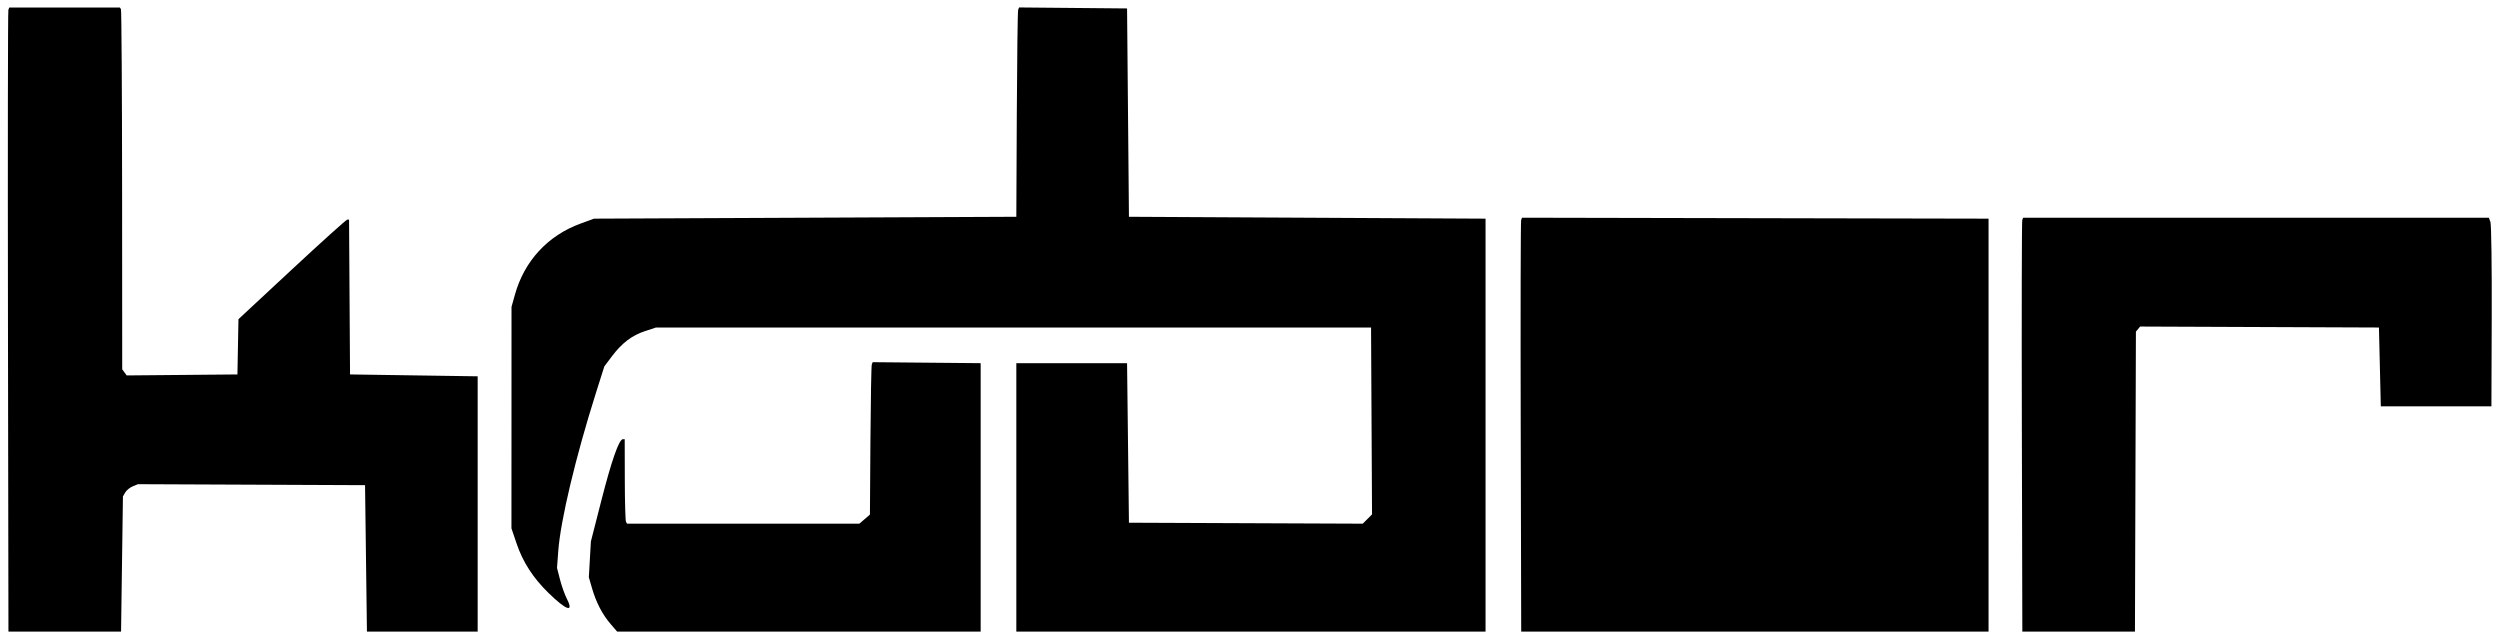
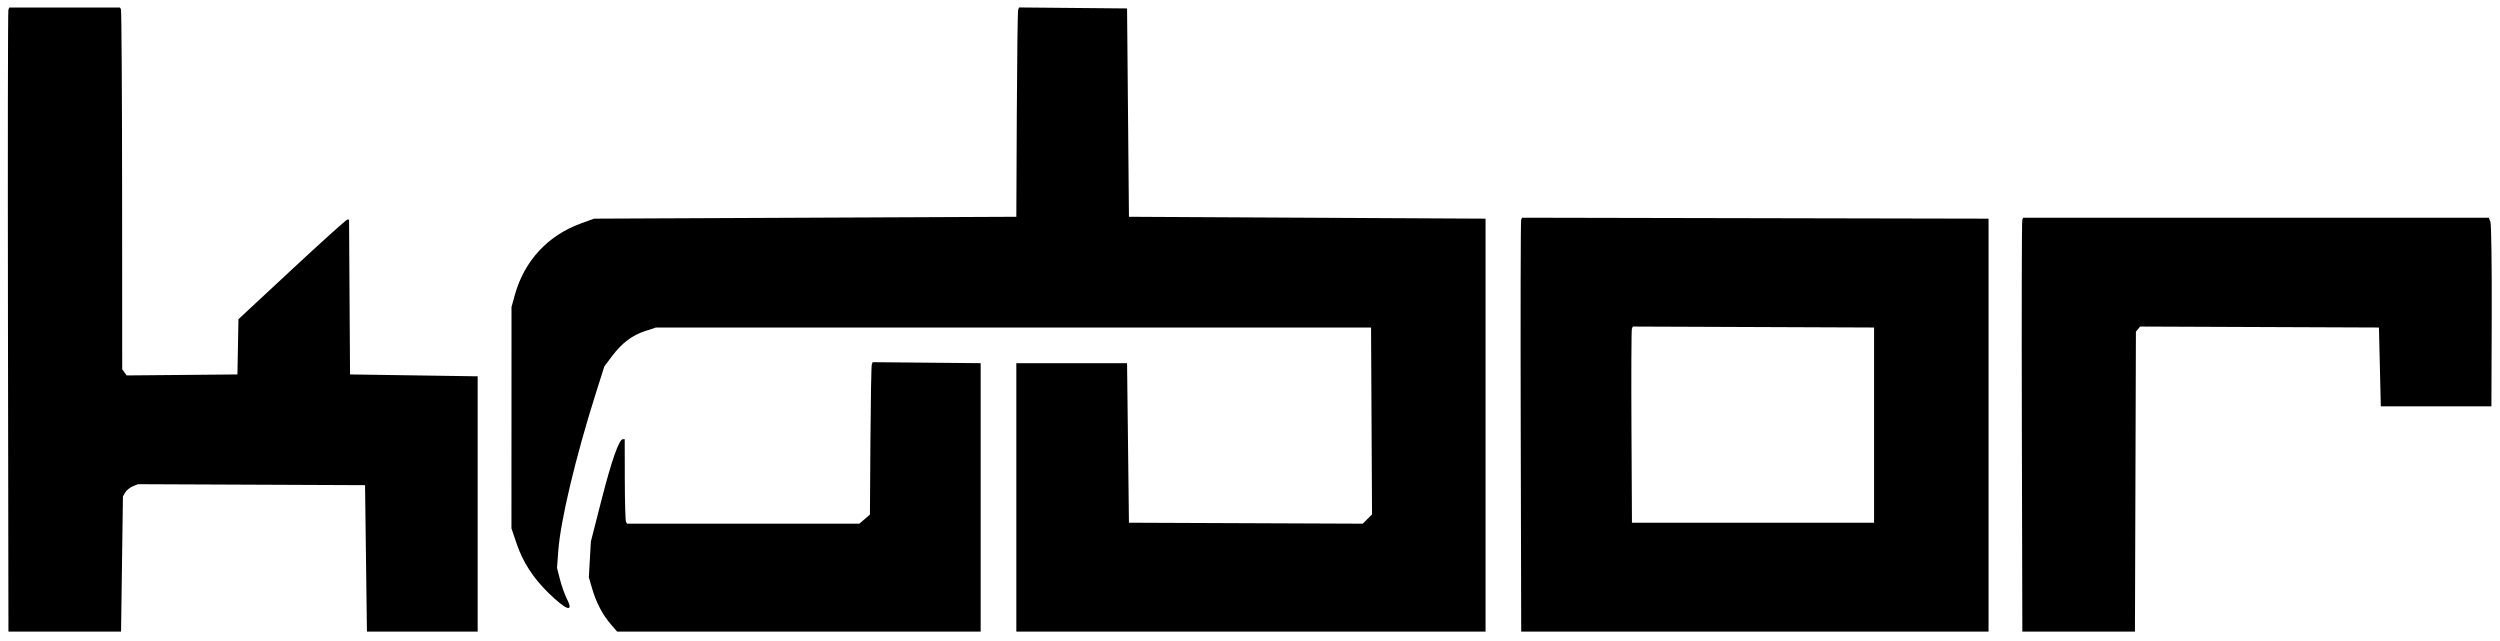
<svg xmlns="http://www.w3.org/2000/svg" viewBox="4 4 1332 341" fill="currentColor" role="img" aria-label="Kobor">
-   <path d="M 8.462 9.250 C 8.200 9.938, 8.102 84.750, 8.243 175.500 L 8.500 340.500 38.500 340.500 L 68.500 340.500 69 304.500 L 69.500 268.500 70.712 266.387 C 71.378 265.225, 73.178 263.757, 74.712 263.125 L 77.500 261.975 138 262.238 L 198.500 262.500 199 301.500 L 199.500 340.500 229 340.500 L 258.500 340.500 258.500 272.500 L 258.500 204.500 224.500 204 L 190.500 203.500 190.239 162.250 L 189.978 121 189.035 121 C 188.517 121, 175.259 132.938, 159.573 147.528 L 131.053 174.056 130.777 188.778 L 130.500 203.500 101 203.766 L 71.500 204.032 70.307 202.403 L 69.114 200.774 69.055 105.289 C 69.023 52.772, 68.746 9.398, 68.439 8.902 L 67.882 8 38.410 8 L 8.937 8 8.462 9.250" />
-   <path d="M 546.474 9.235 C 546.213 9.931, 545.887 35.025, 545.750 65 L 545.500 119.500 433 120 L 320.500 120.500 313.284 123.138 C 295.844 129.514, 283.374 143.030, 278.352 161 L 276.535 167.500 276.518 226.500 L 276.500 285.500 279.264 293.657 C 282.592 303.479, 288.055 311.933, 296.217 319.896 C 305.860 329.302, 309.883 330.611, 306.049 323.095 C 304.899 320.841, 303.242 316.202, 302.367 312.786 L 300.775 306.574 301.447 297.537 C 302.663 281.196, 310.689 247.519, 321.510 213.357 L 325.990 199.214 329.995 193.883 C 335.339 186.771, 340.678 182.706, 347.696 180.404 L 353.500 178.500 544 178.500 L 734.500 178.500 734.759 228.286 L 735.019 278.072 732.547 280.544 L 730.076 283.015 667.788 282.758 L 605.500 282.500 605 240 L 604.500 197.500 575 197.500 L 545.500 197.500 545.500 269 L 545.500 340.500 670.500 340.500 L 795.500 340.500 795.500 230.500 L 795.500 120.500 700.500 120 L 605.500 119.500 605 64 L 604.500 8.500 575.725 8.235 L 546.949 7.969 546.474 9.235 M 468.488 198.235 C 468.234 198.931, 467.908 217.202, 467.763 238.837 L 467.500 278.175 464.694 280.587 L 461.888 283 400.003 283 L 338.118 283 337.532 282.051 C 337.209 281.530, 336.923 271.405, 336.896 259.551 L 336.846 238 335.868 238 C 333.835 238, 329.868 249.289, 324.438 270.531 L 318.822 292.500 318.277 302.035 L 317.733 311.569 319.455 317.492 C 321.642 325.017, 324.974 331.416, 329.352 336.500 L 332.797 340.500 429.648 340.500 L 526.500 340.500 526.500 269 L 526.500 197.500 497.725 197.235 L 468.949 196.969 468.488 198.235" />
-   <path d="M 814.463 121.246 C 814.200 121.936, 814.101 171.550, 814.242 231.500 L 814.500 340.500 939 340.500 L 1063.500 340.500 1063.500 230.500 L 1063.500 120.500 939.220 120.246 L 814.940 119.992 814.463 121.246 M 873.461 179.243 C 873.196 179.934, 873.097 203.450, 873.240 231.500 L 873.500 282.500 938 282.500 L 1002.500 282.500 1002.500 230.500 L 1002.500 178.500 938.221 178.243 L 873.943 177.985 873.461 179.243" />
-   <path d="M 1081.461 121.250 C 1081.199 121.938, 1081.101 171.550, 1081.242 231.500 L 1081.500 340.500 1111.500 340.500 L 1141.500 340.500 1141.756 260.595 L 1142.012 180.690 1143.135 179.338 L 1144.257 177.985 1207.879 178.243 L 1271.500 178.500 1272 199.500 L 1272.500 220.500 1301.963 220.500 L 1331.425 220.500 1331.593 172.500 C 1331.685 146.100, 1331.375 123.487, 1330.905 122.250 L 1330.050 120 1205.993 120 L 1081.937 120 1081.461 121.250" />
+   <path fill-rule="evenodd" d="M 8.462 9.250 C 8.200 9.938, 8.102 84.750, 8.243 175.500 L 8.500 340.500 38.500 340.500 L 68.500 340.500 69 304.500 L 69.500 268.500 70.712 266.387 C 71.378 265.225, 73.178 263.757, 74.712 263.125 L 77.500 261.975 138 262.238 L 198.500 262.500 199 301.500 L 199.500 340.500 229 340.500 L 258.500 340.500 258.500 272.500 L 258.500 204.500 224.500 204 L 190.500 203.500 190.239 162.250 L 189.978 121 189.035 121 C 188.517 121, 175.259 132.938, 159.573 147.528 L 131.053 174.056 130.777 188.778 L 130.500 203.500 101 203.766 L 71.500 204.032 70.307 202.403 L 69.114 200.774 69.055 105.289 C 69.023 52.772, 68.746 9.398, 68.439 8.902 L 67.882 8 38.410 8 L 8.937 8 8.462 9.250" />
+   <path fill-rule="evenodd" d="M 546.474 9.235 C 546.213 9.931, 545.887 35.025, 545.750 65 L 545.500 119.500 433 120 L 320.500 120.500 313.284 123.138 C 295.844 129.514, 283.374 143.030, 278.352 161 L 276.535 167.500 276.518 226.500 L 276.500 285.500 279.264 293.657 C 282.592 303.479, 288.055 311.933, 296.217 319.896 C 305.860 329.302, 309.883 330.611, 306.049 323.095 C 304.899 320.841, 303.242 316.202, 302.367 312.786 L 300.775 306.574 301.447 297.537 C 302.663 281.196, 310.689 247.519, 321.510 213.357 L 325.990 199.214 329.995 193.883 C 335.339 186.771, 340.678 182.706, 347.696 180.404 L 353.500 178.500 544 178.500 L 734.500 178.500 734.759 228.286 L 735.019 278.072 732.547 280.544 L 730.076 283.015 667.788 282.758 L 605.500 282.500 605 240 L 604.500 197.500 575 197.500 L 545.500 197.500 545.500 269 L 545.500 340.500 670.500 340.500 L 795.500 340.500 795.500 230.500 L 795.500 120.500 700.500 120 L 605.500 119.500 605 64 L 604.500 8.500 575.725 8.235 L 546.949 7.969 546.474 9.235 M 468.488 198.235 C 468.234 198.931, 467.908 217.202, 467.763 238.837 L 467.500 278.175 464.694 280.587 L 461.888 283 400.003 283 L 338.118 283 337.532 282.051 C 337.209 281.530, 336.923 271.405, 336.896 259.551 L 336.846 238 335.868 238 C 333.835 238, 329.868 249.289, 324.438 270.531 L 318.822 292.500 318.277 302.035 L 317.733 311.569 319.455 317.492 C 321.642 325.017, 324.974 331.416, 329.352 336.500 L 332.797 340.500 429.648 340.500 L 526.500 340.500 526.500 269 L 526.500 197.500 497.725 197.235 L 468.949 196.969 468.488 198.235" />
+   <path fill-rule="evenodd" d="M 814.463 121.246 C 814.200 121.936, 814.101 171.550, 814.242 231.500 L 814.500 340.500 939 340.500 L 1063.500 340.500 1063.500 230.500 L 1063.500 120.500 939.220 120.246 L 814.940 119.992 814.463 121.246 M 873.461 179.243 C 873.196 179.934, 873.097 203.450, 873.240 231.500 L 873.500 282.500 938 282.500 L 1002.500 282.500 1002.500 230.500 L 1002.500 178.500 938.221 178.243 L 873.943 177.985 873.461 179.243" />
+   <path fill-rule="evenodd" d="M 1081.461 121.250 C 1081.199 121.938, 1081.101 171.550, 1081.242 231.500 L 1081.500 340.500 1111.500 340.500 L 1141.500 340.500 1141.756 260.595 L 1142.012 180.690 1143.135 179.338 L 1144.257 177.985 1207.879 178.243 L 1271.500 178.500 1272 199.500 L 1272.500 220.500 1301.963 220.500 L 1331.425 220.500 1331.593 172.500 C 1331.685 146.100, 1331.375 123.487, 1330.905 122.250 L 1330.050 120 1205.993 120 L 1081.937 120 1081.461 121.250" />
</svg>
